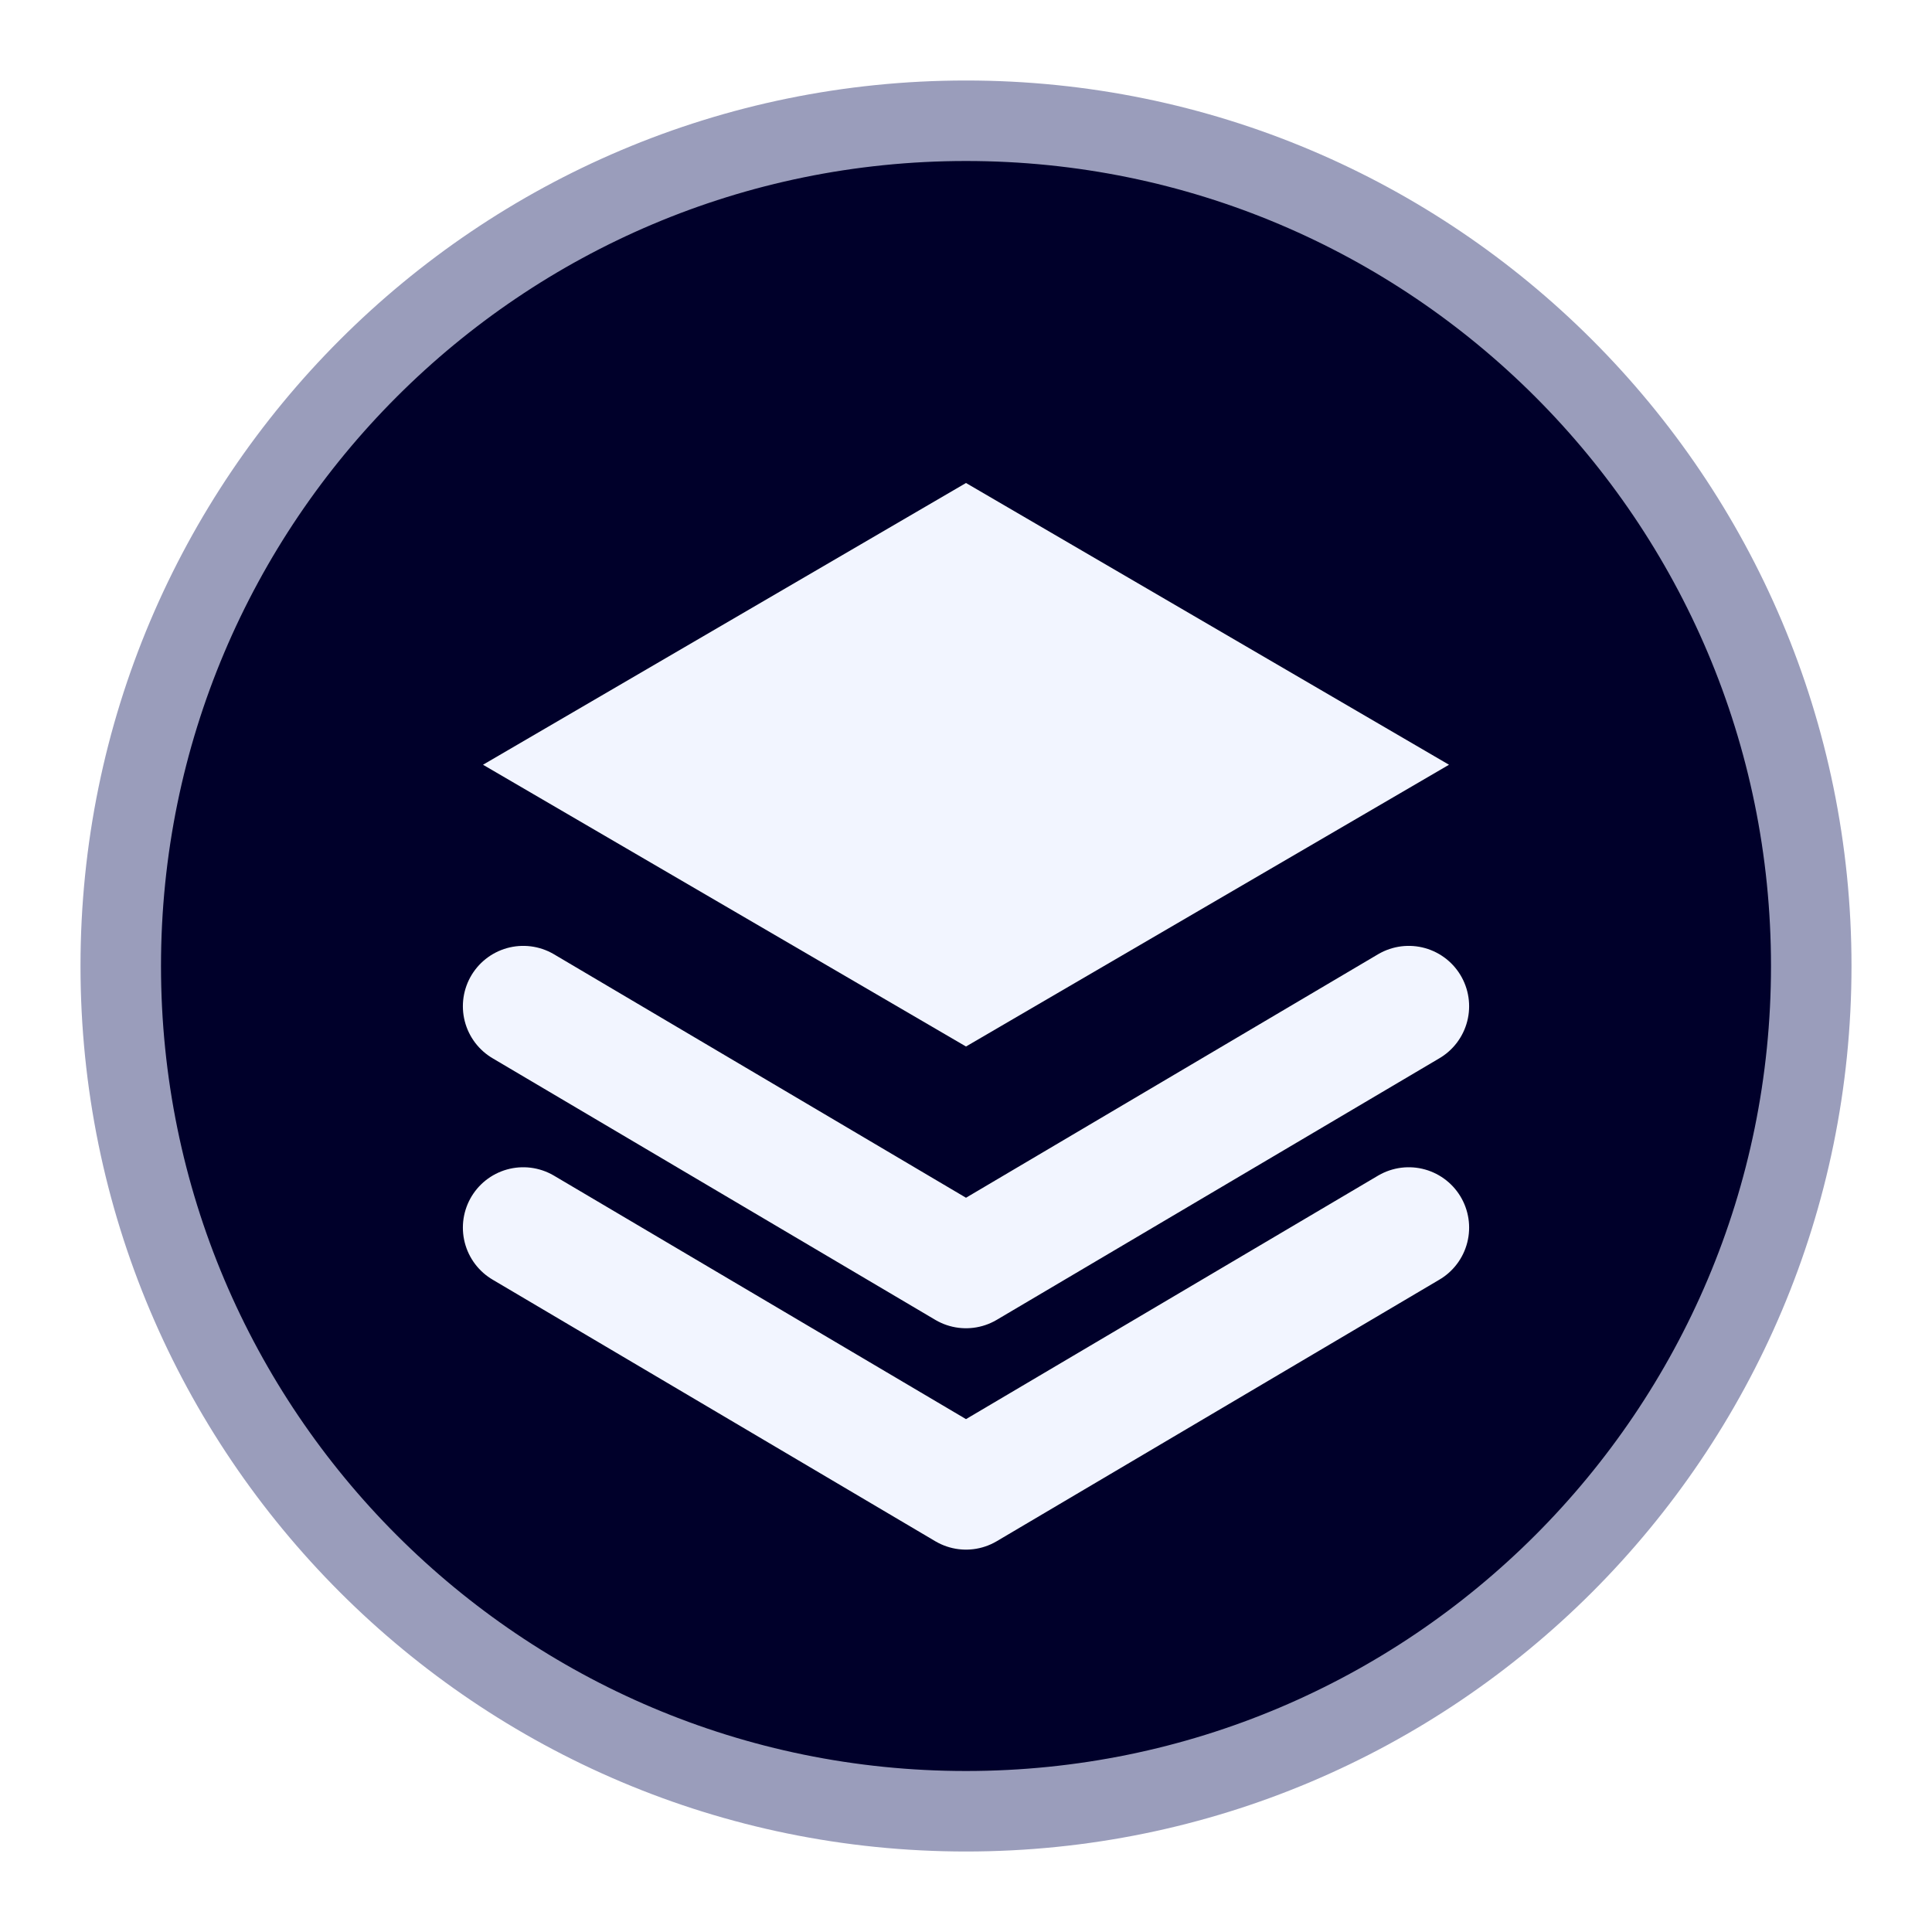
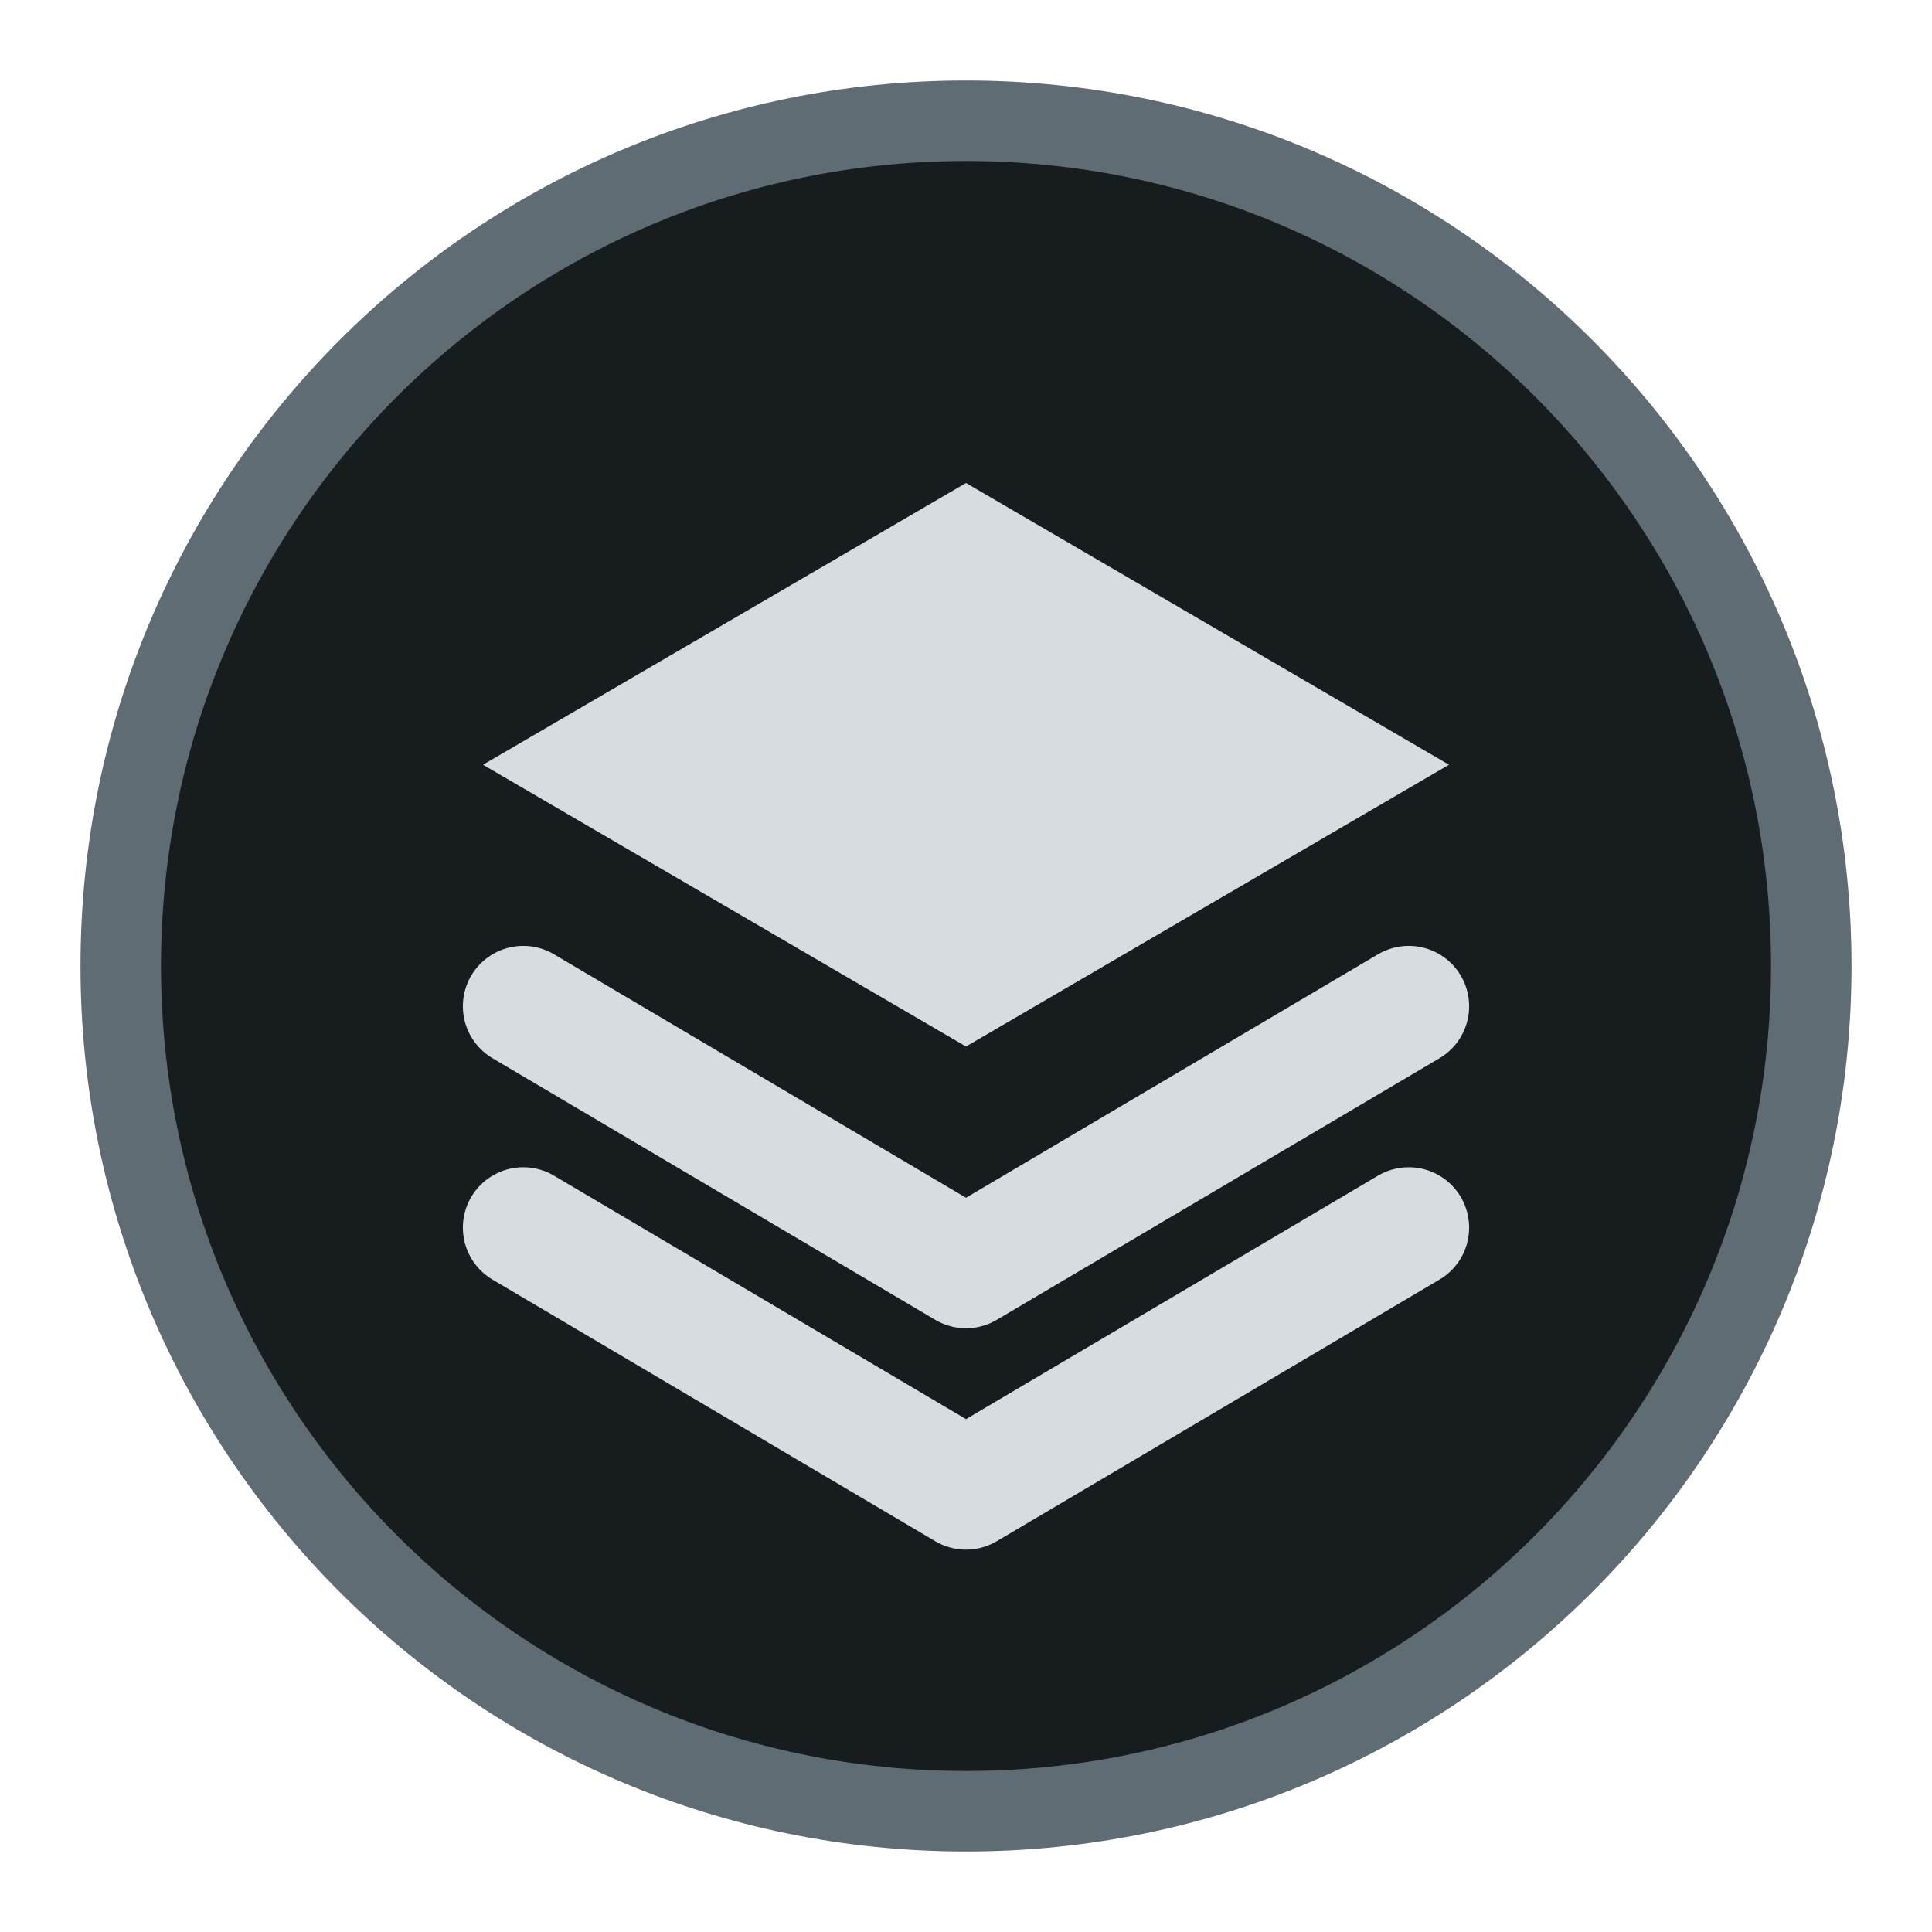
<svg xmlns="http://www.w3.org/2000/svg" viewBox="0 0 48 48">
-   <circle cx="24" cy="24" r="21" fill="#00002a" stroke="#9a9dbb" stroke-width="2" />
-   <path d="M24 12 36 19 24 26 12 19Z" fill="#f2f5ff" />
-   <path d="M13 25 24 31.5 35 25M13 30.5 24 37 35 30.5" fill="none" stroke="#f2f5ff" stroke-width="3" stroke-linecap="round" stroke-linejoin="round" />
+   <circle cx="24" cy="24" r="21" fill="#171c1f" stroke="#606c74" stroke-width="2" />
+   <path d="M24 12 36 19 24 26 12 19Z" fill="#d6dce0" />
+   <path d="M13 25 24 31.5 35 25M13 30.5 24 37 35 30.5" fill="none" stroke="#d6dce0" stroke-width="3" stroke-linecap="round" stroke-linejoin="round" />
</svg>
